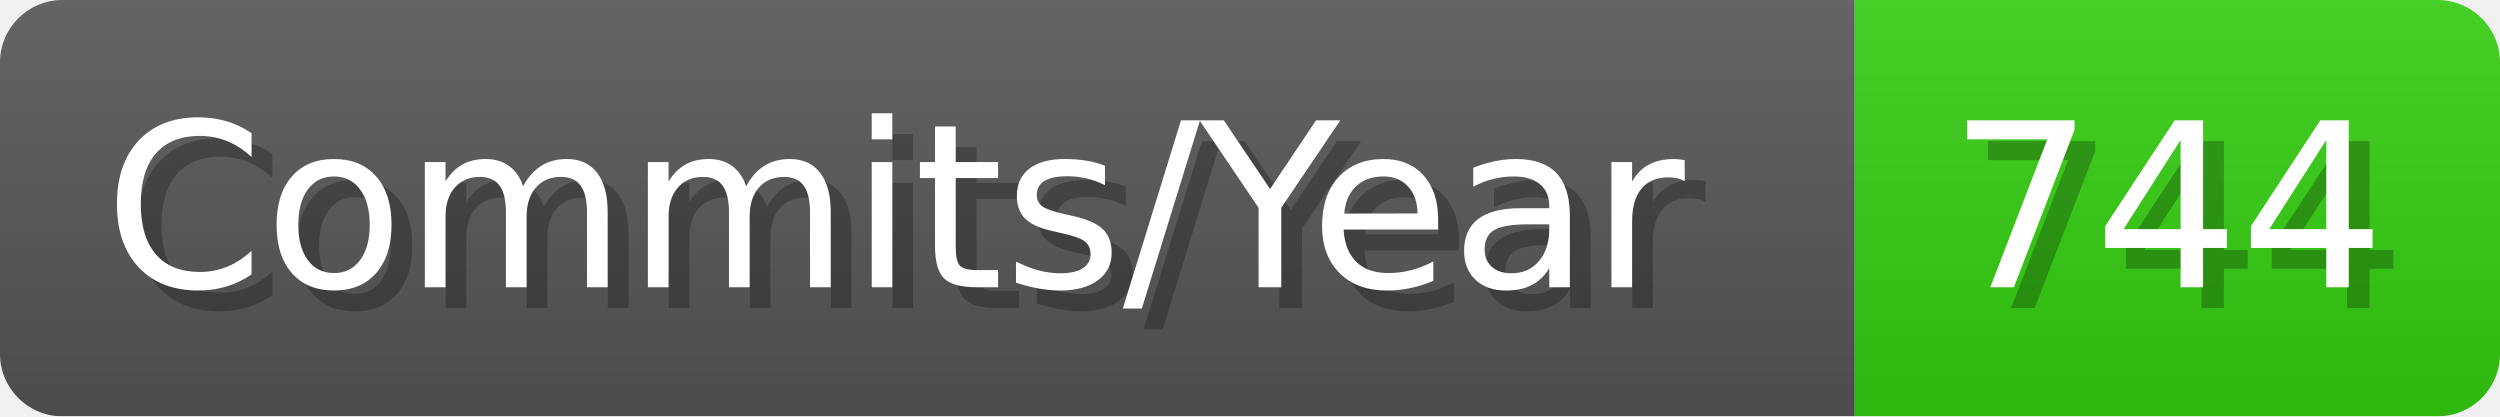
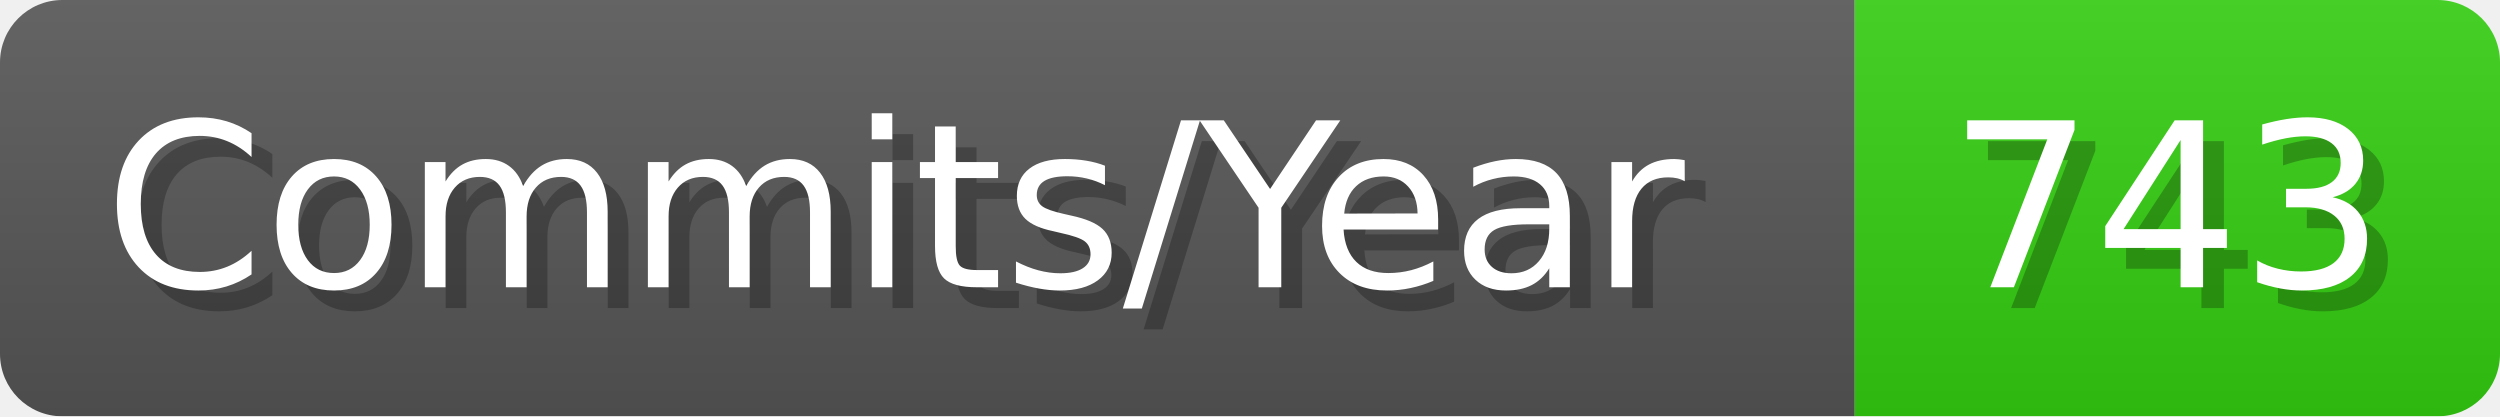
- <svg xmlns="http://www.w3.org/2000/svg" width="120.1" height="20" viewBox="0 0 1201 200" role="img" aria-label="Commits/Year: 744">
+ <svg xmlns="http://www.w3.org/2000/svg" width="120.1" height="20" viewBox="0 0 1201 200" role="img" aria-label="Commits/Year: 743">
  <linearGradient id="aUPdi" x2="0" y2="100%">
    <stop offset="0" stop-opacity=".1" stop-color="#EEE" />
    <stop offset="1" stop-opacity=".1" />
  </linearGradient>
  <mask id="WfAiQ">
    <rect width="1201" height="200" rx="30" fill="#FFF" />
  </mask>
  <g mask="url(#WfAiQ)">
    <rect width="891" height="200" fill="#555" />
    <rect width="310" height="200" fill="#3C1" x="891" />
    <rect width="1201" height="200" fill="url(#aUPdi)" />
  </g>
  <g aria-hidden="true" fill="#fff" text-anchor="start" font-family="Verdana,DejaVu Sans,sans-serif" font-size="110">
    <text x="60" y="148" textLength="791" fill="#000" opacity="0.25">Commits/Year</text>
    <text x="50" y="138" textLength="791">Commits/Year</text>
-     <text x="946" y="148" textLength="210" fill="#000" opacity="0.25">744</text>
-     <text x="936" y="138" textLength="210">744</text>
+     <text x="946" y="148" textLength="210" fill="#000" opacity="0.25">743</text>
+     <text x="936" y="138" textLength="210">743</text>
  </g>
</svg>
